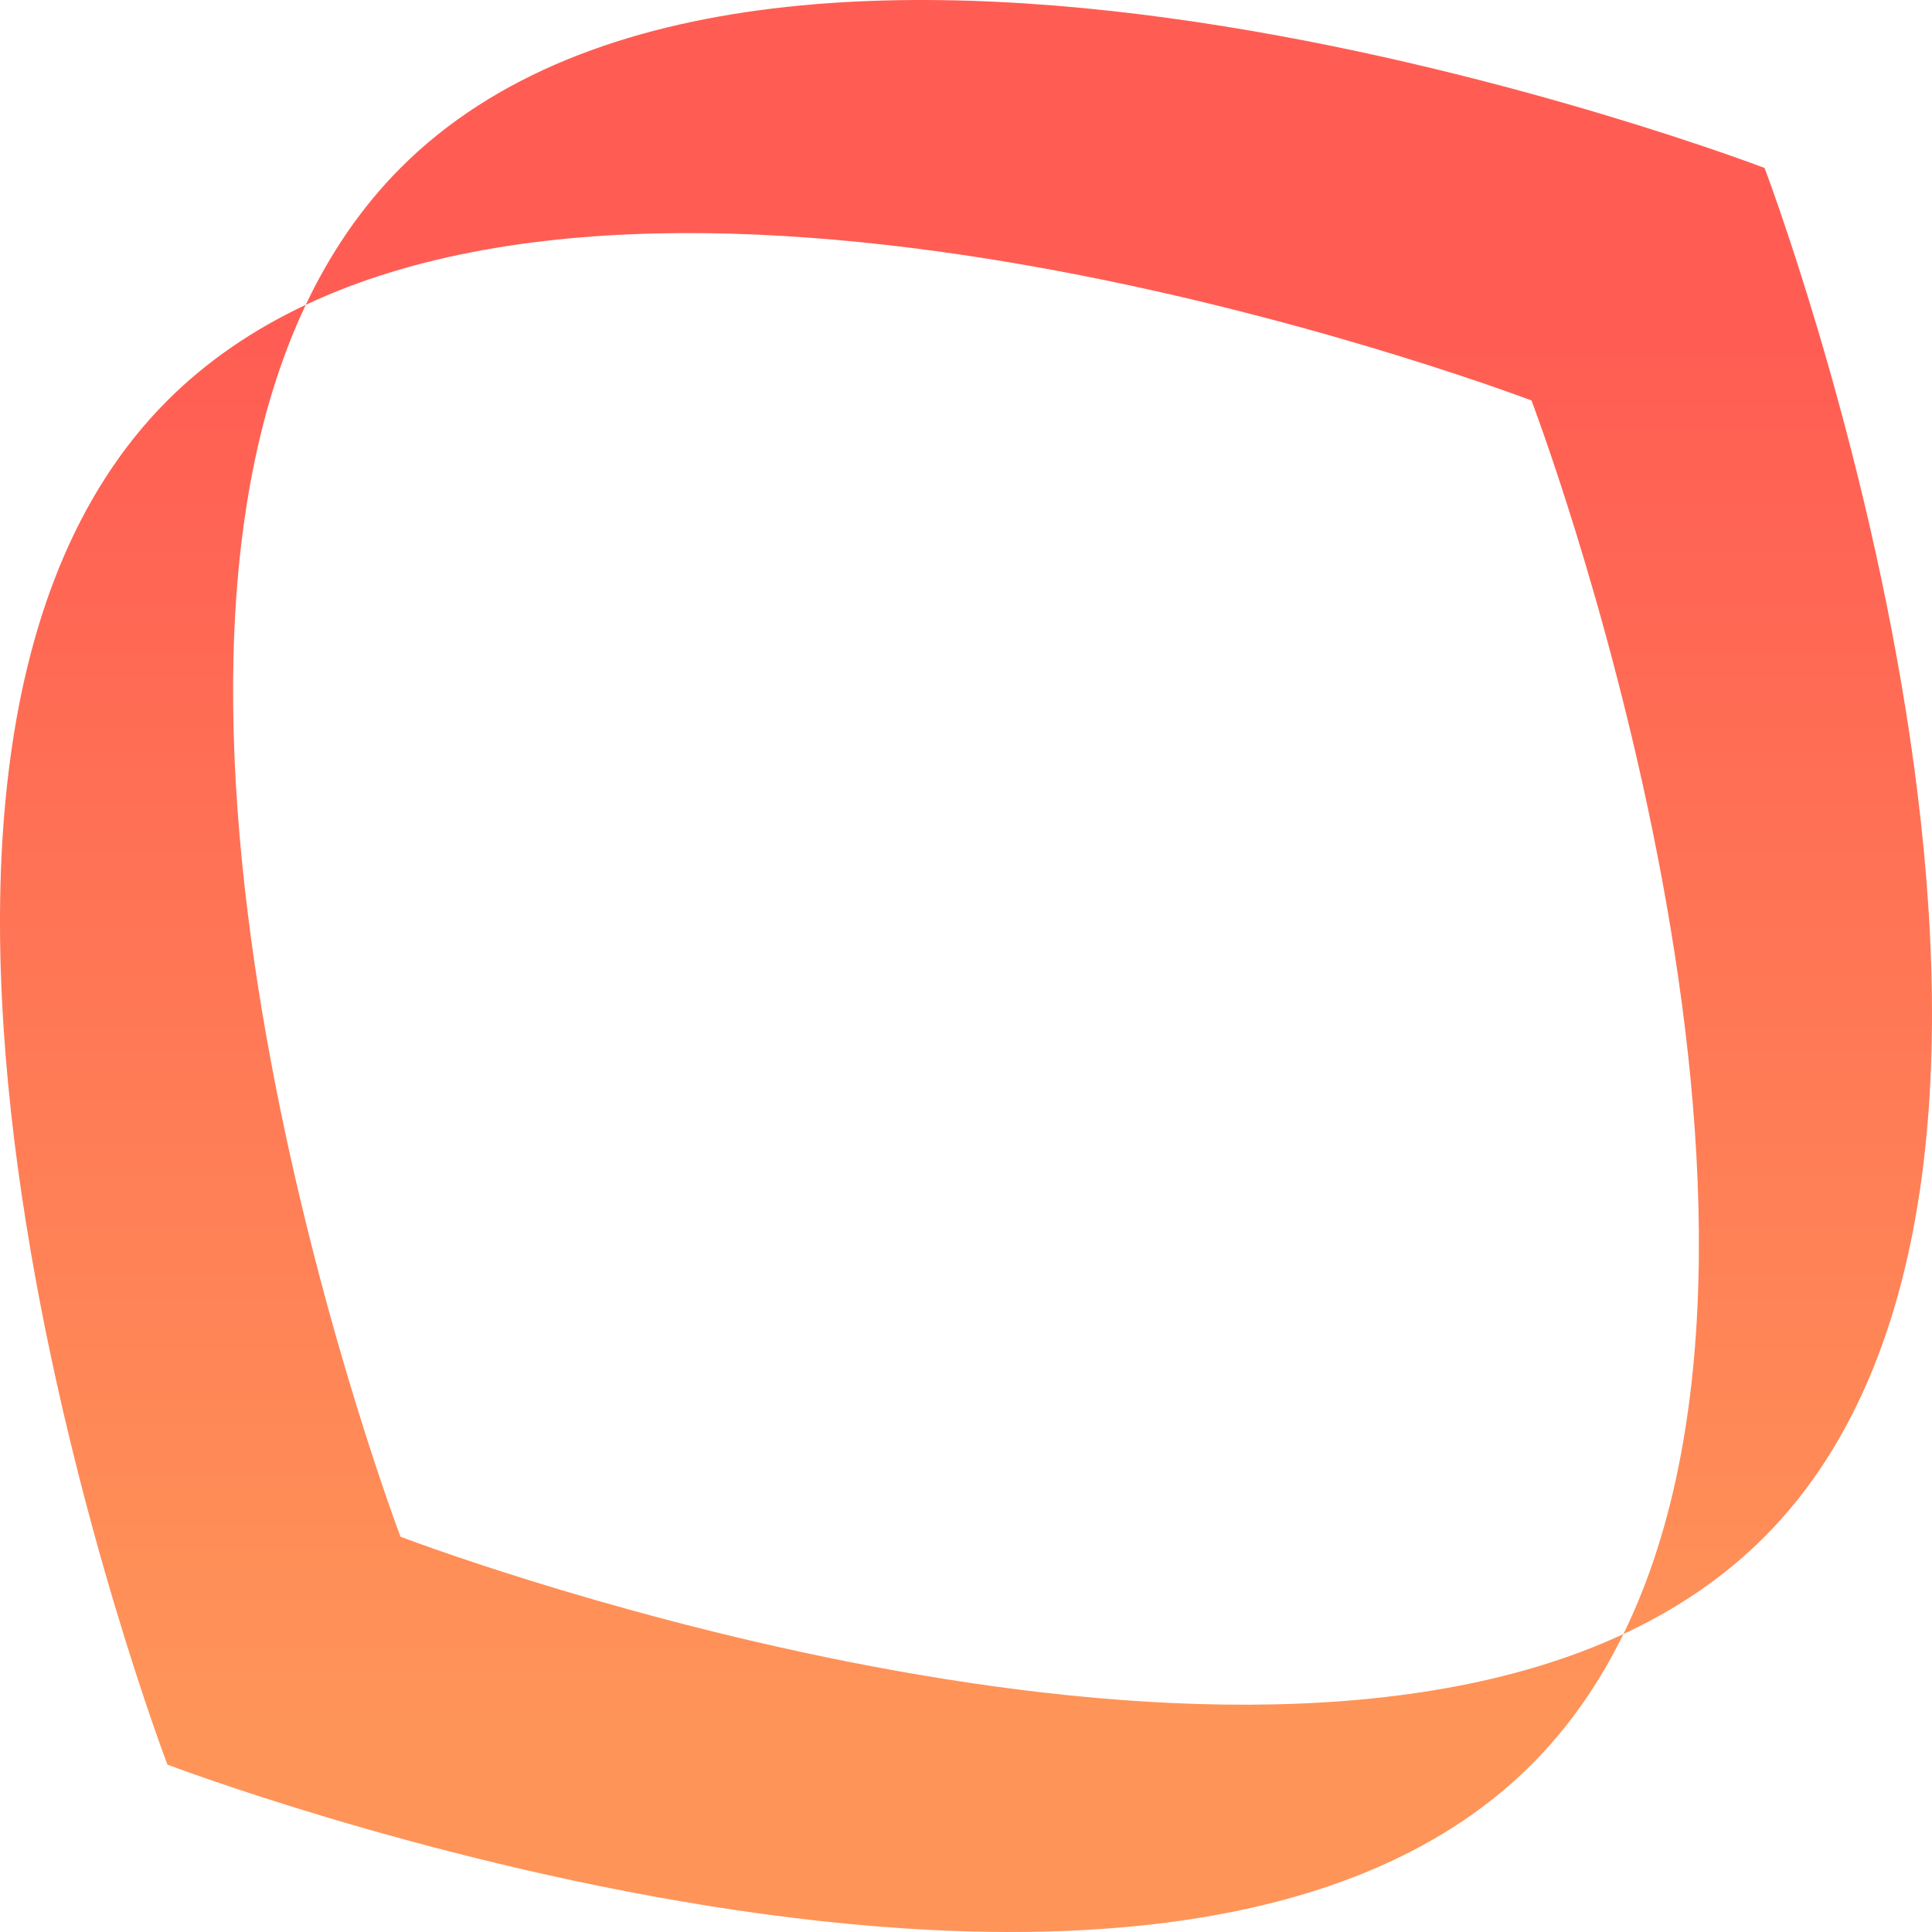
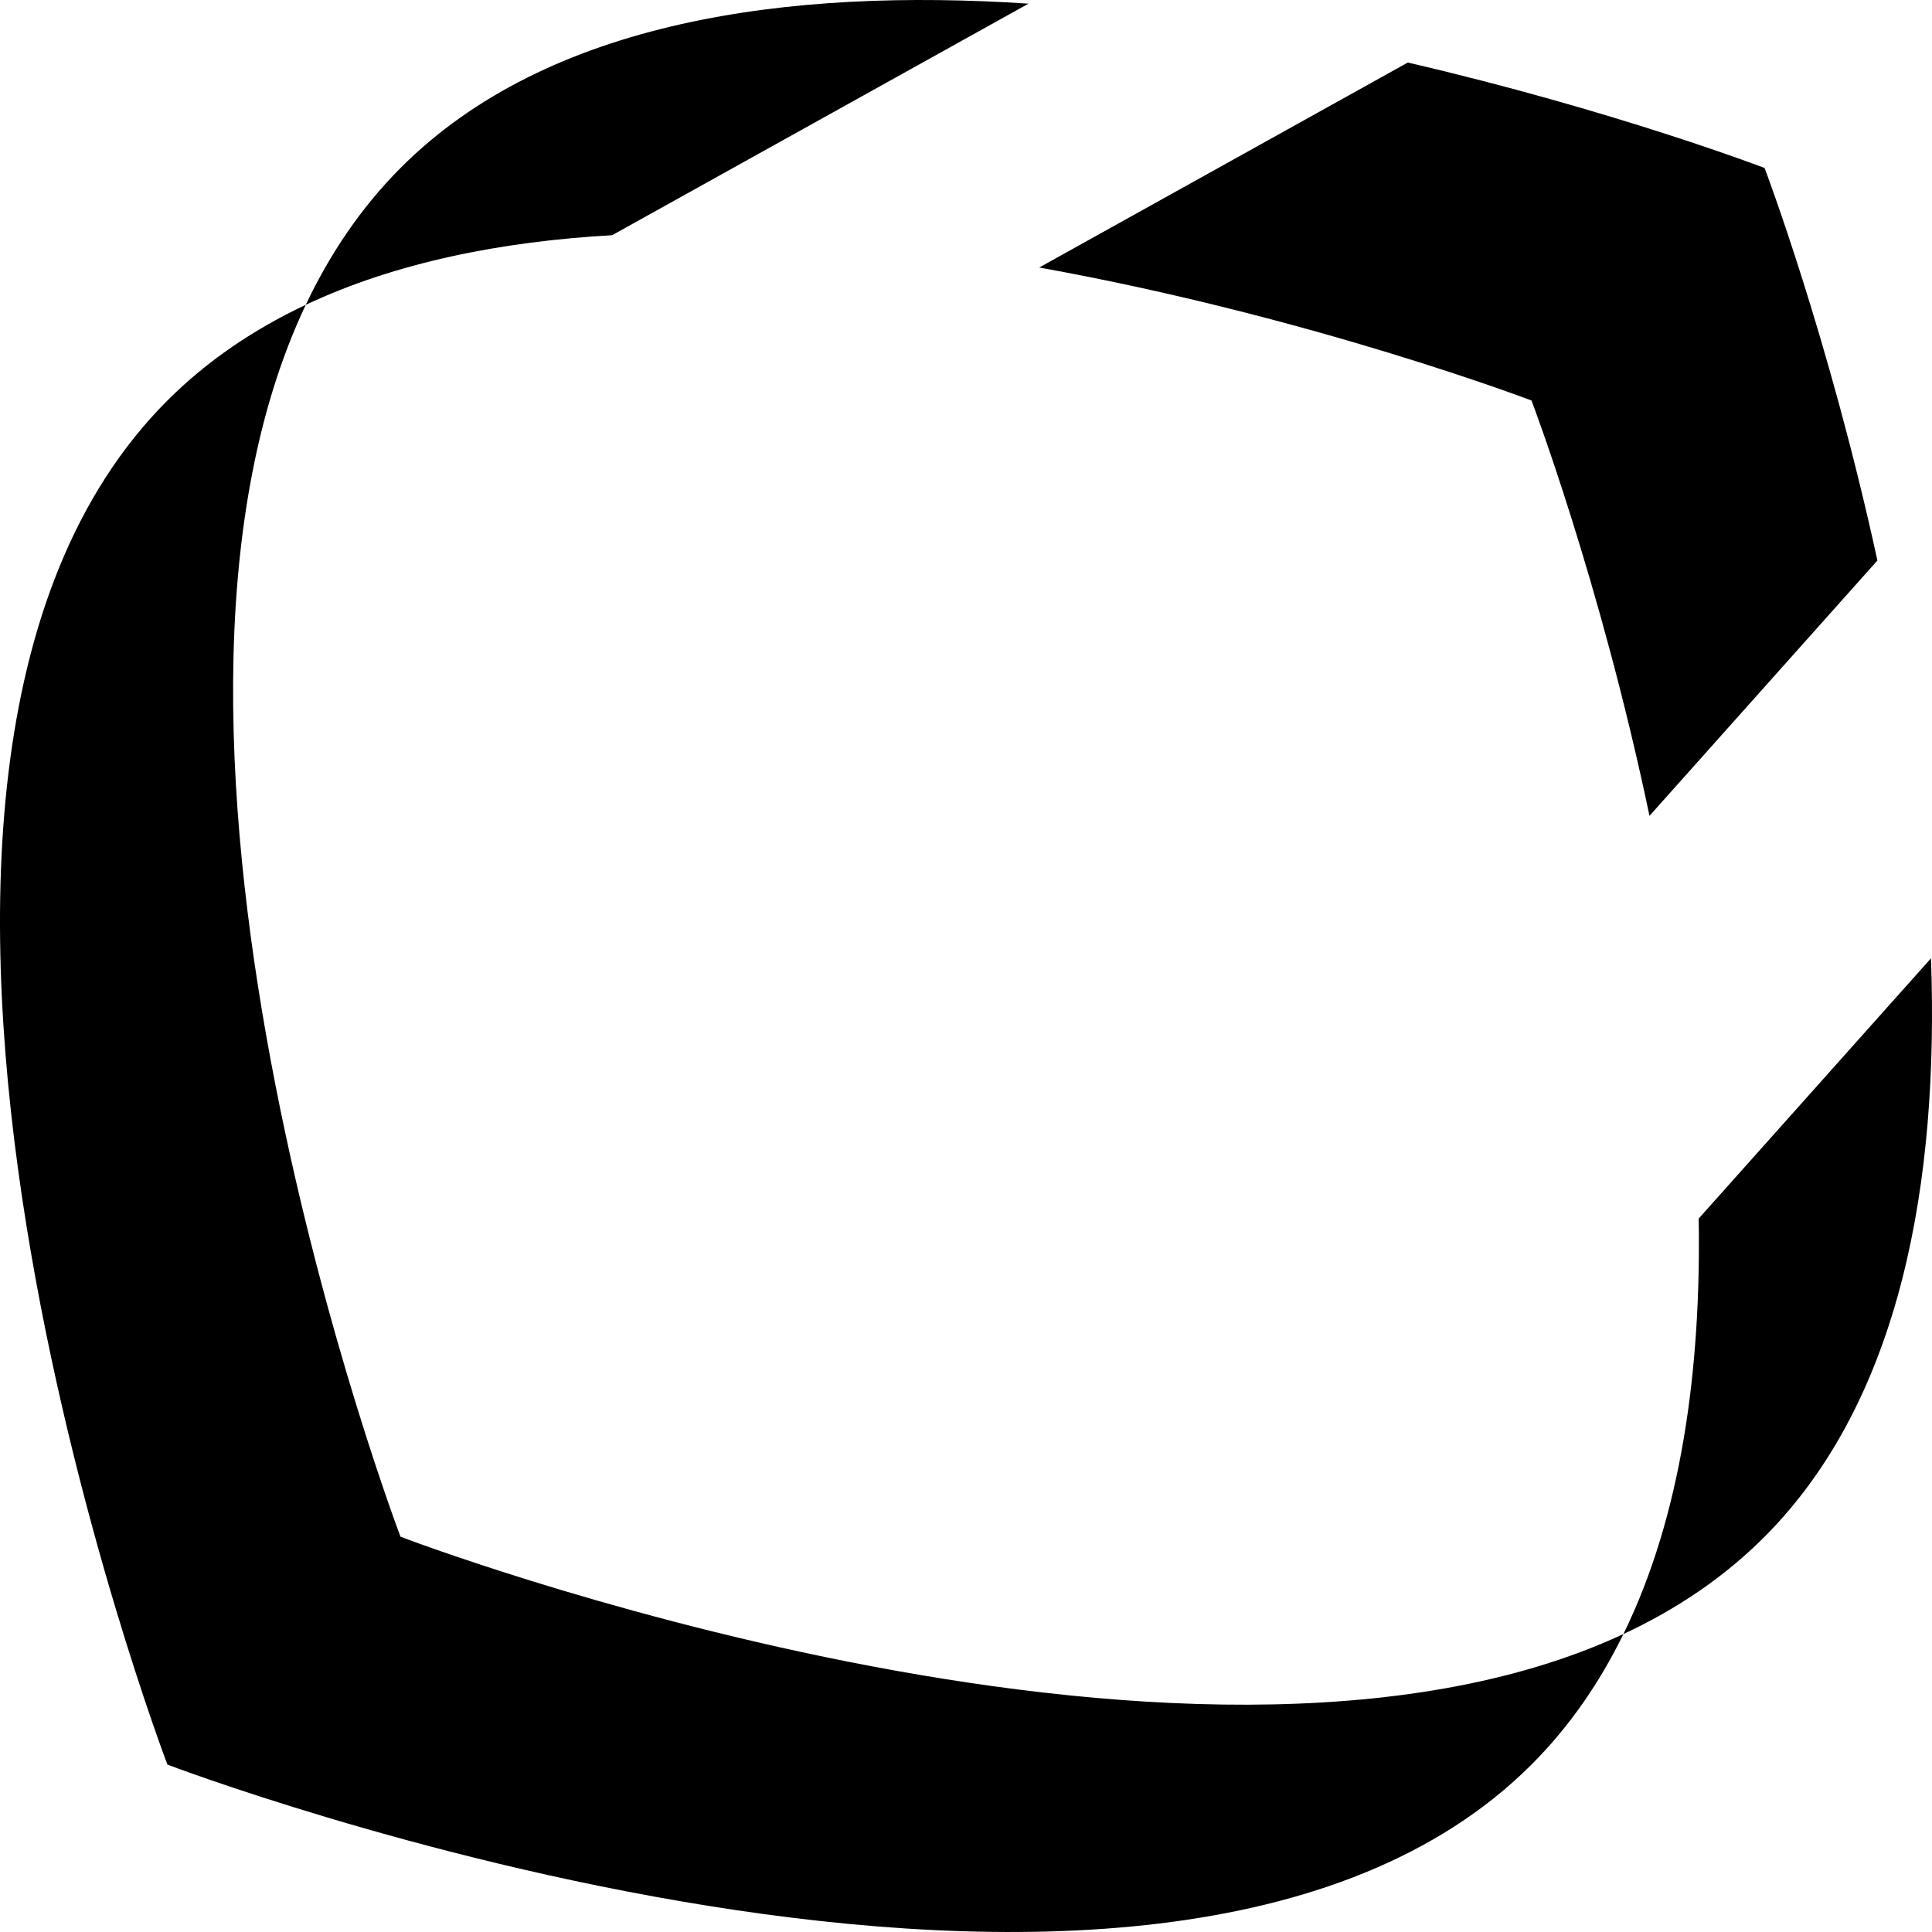
- <svg xmlns="http://www.w3.org/2000/svg" viewBox="0 0 680 680" fill="none">
-   <path fill-rule="evenodd" clip-rule="evenodd" d="M621.078 59.125C621.078 59.125 273.546 -73.906 140.967 59.125C127.103 73.036 116.139 89.305 107.62 107.288C89.422 115.854 72.967 126.922 58.924 140.965C-73.655 273.544 58.924 621.076 58.924 621.076C58.924 621.076 406.456 753.655 539.035 621.076C552.367 607.744 563.018 592.239 571.391 575.132C589.983 566.473 606.781 555.221 621.078 540.875C753.657 407.843 621.078 59.125 621.078 59.125ZM571.391 575.132C646.291 422.117 539.035 140.965 539.035 140.965C539.035 140.965 261.227 34.984 107.62 107.288C34.666 261.273 140.967 540.875 140.967 540.875C140.967 540.875 417.584 646.761 571.391 575.132Z" fill="url(#paint0_linear_1214_42)" />
-   <defs>
-     <linearGradient id="paint0_linear_1214_42" x1="319.798" y1="120.35" x2="319.798" y2="602.099" gradientUnits="userSpaceOnUse">
-       <stop stop-color="#FF5D53" />
-       <stop offset="1" stop-color="#FF9458" />
-     </linearGradient>
-   </defs>
+ <svg xmlns="http://www.w3.org/2000/svg" viewBox="0 0 495 495" fill="none">
+   <path fill-rule="evenodd" clip-rule="evenodd" d="M266.265 68.54C335.974 81.094 392.386 102.614 392.386 102.614C392.386 102.614 409.966 148.698 422.617 209.032L481.013 143.605C468.496 86.144 452.108 43.04 452.108 43.04C452.108 43.04 413.501 28.261 360.696 16.024L266.265 68.54ZM263.512 0.937C202.278 -3.115 140.434 5.093 102.616 43.04C92.524 53.166 84.543 65.009 78.341 78.099C65.094 84.335 53.116 92.392 42.893 102.614C-53.617 199.124 42.893 452.107 42.893 452.107C42.893 452.107 295.876 548.617 392.386 452.107C402.091 442.402 409.844 431.115 415.939 418.662C429.473 412.359 441.701 404.168 452.108 393.725C487.208 358.505 496.777 302.518 494.743 245.527L435.226 312.21C435.864 350.611 430.88 388.139 415.939 418.662C303.977 470.804 102.616 393.725 102.616 393.725C102.616 393.725 25.234 190.192 78.341 78.099C101.496 67.2 128.529 61.866 156.84 60.26L263.512 0.937Z" fill="black" />
</svg>
